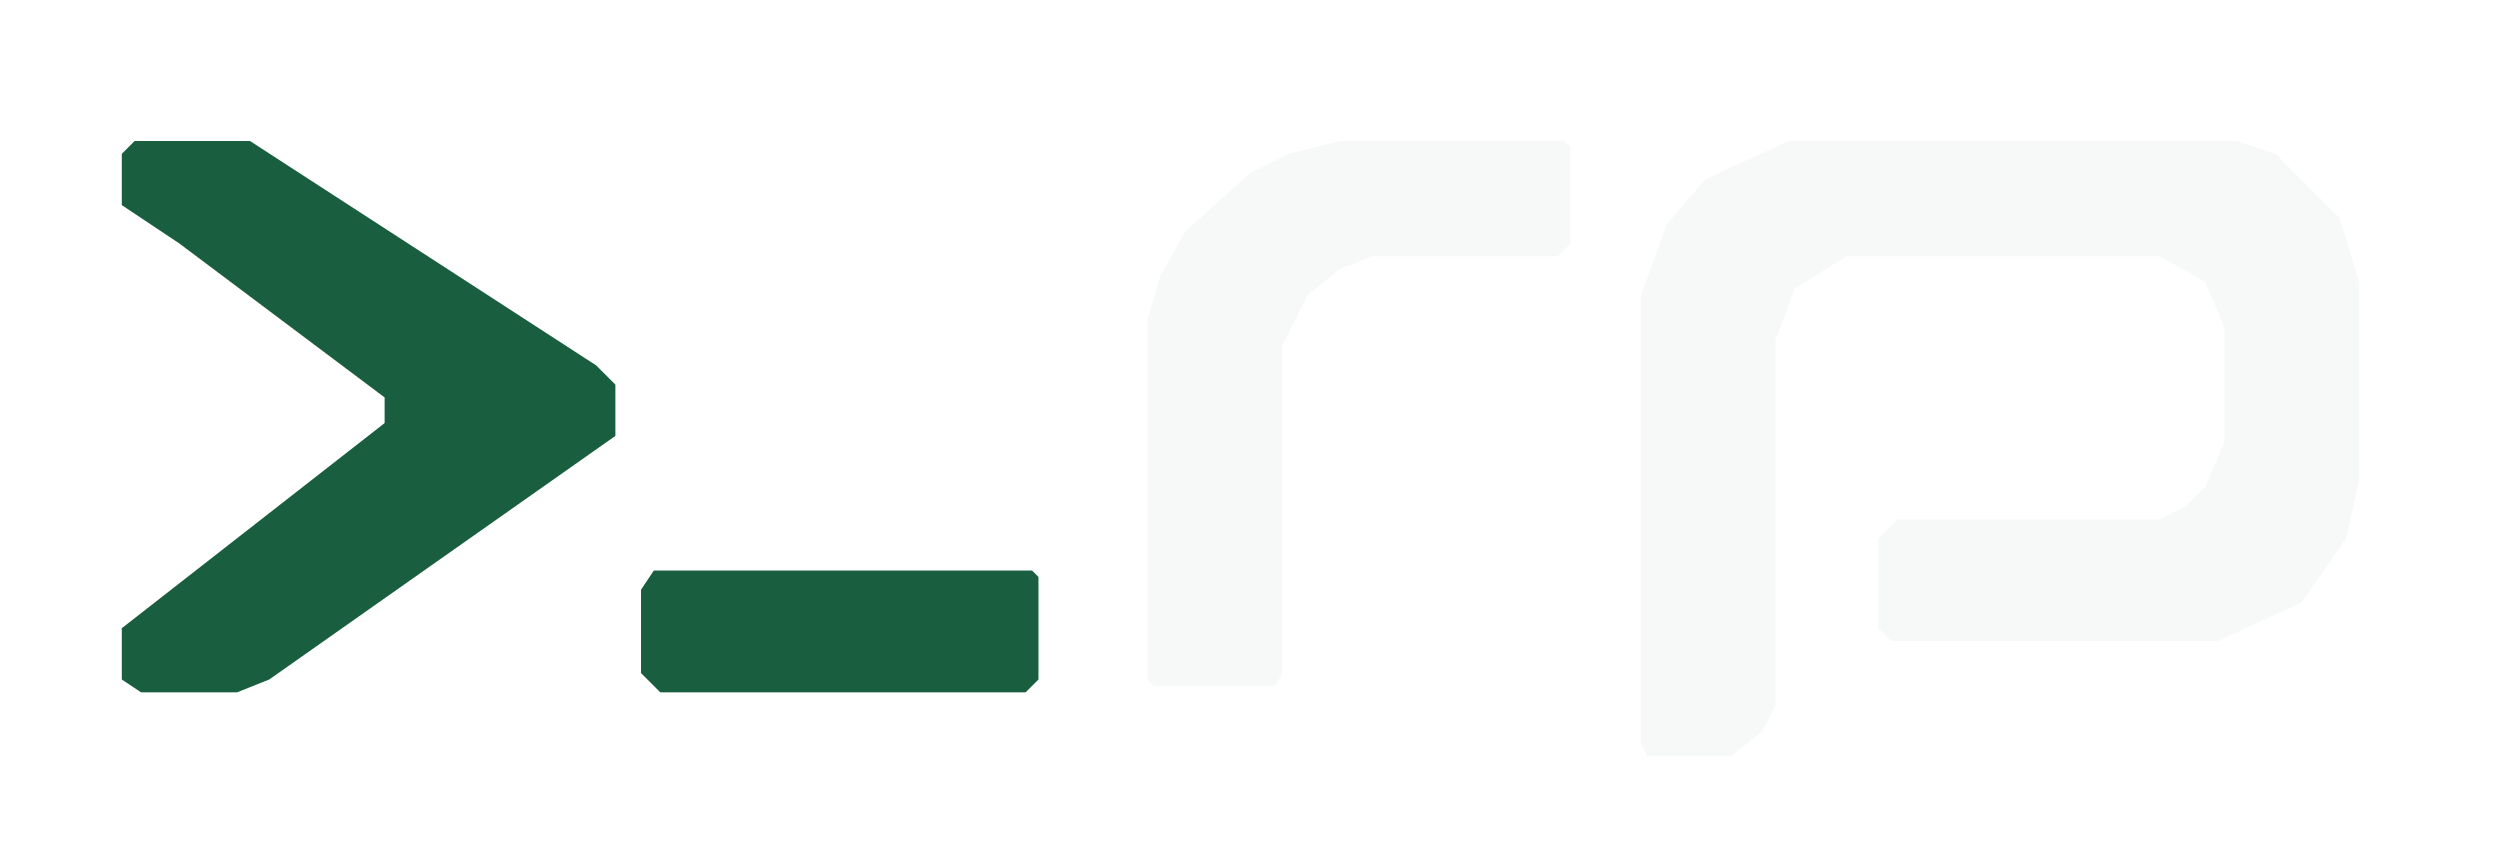
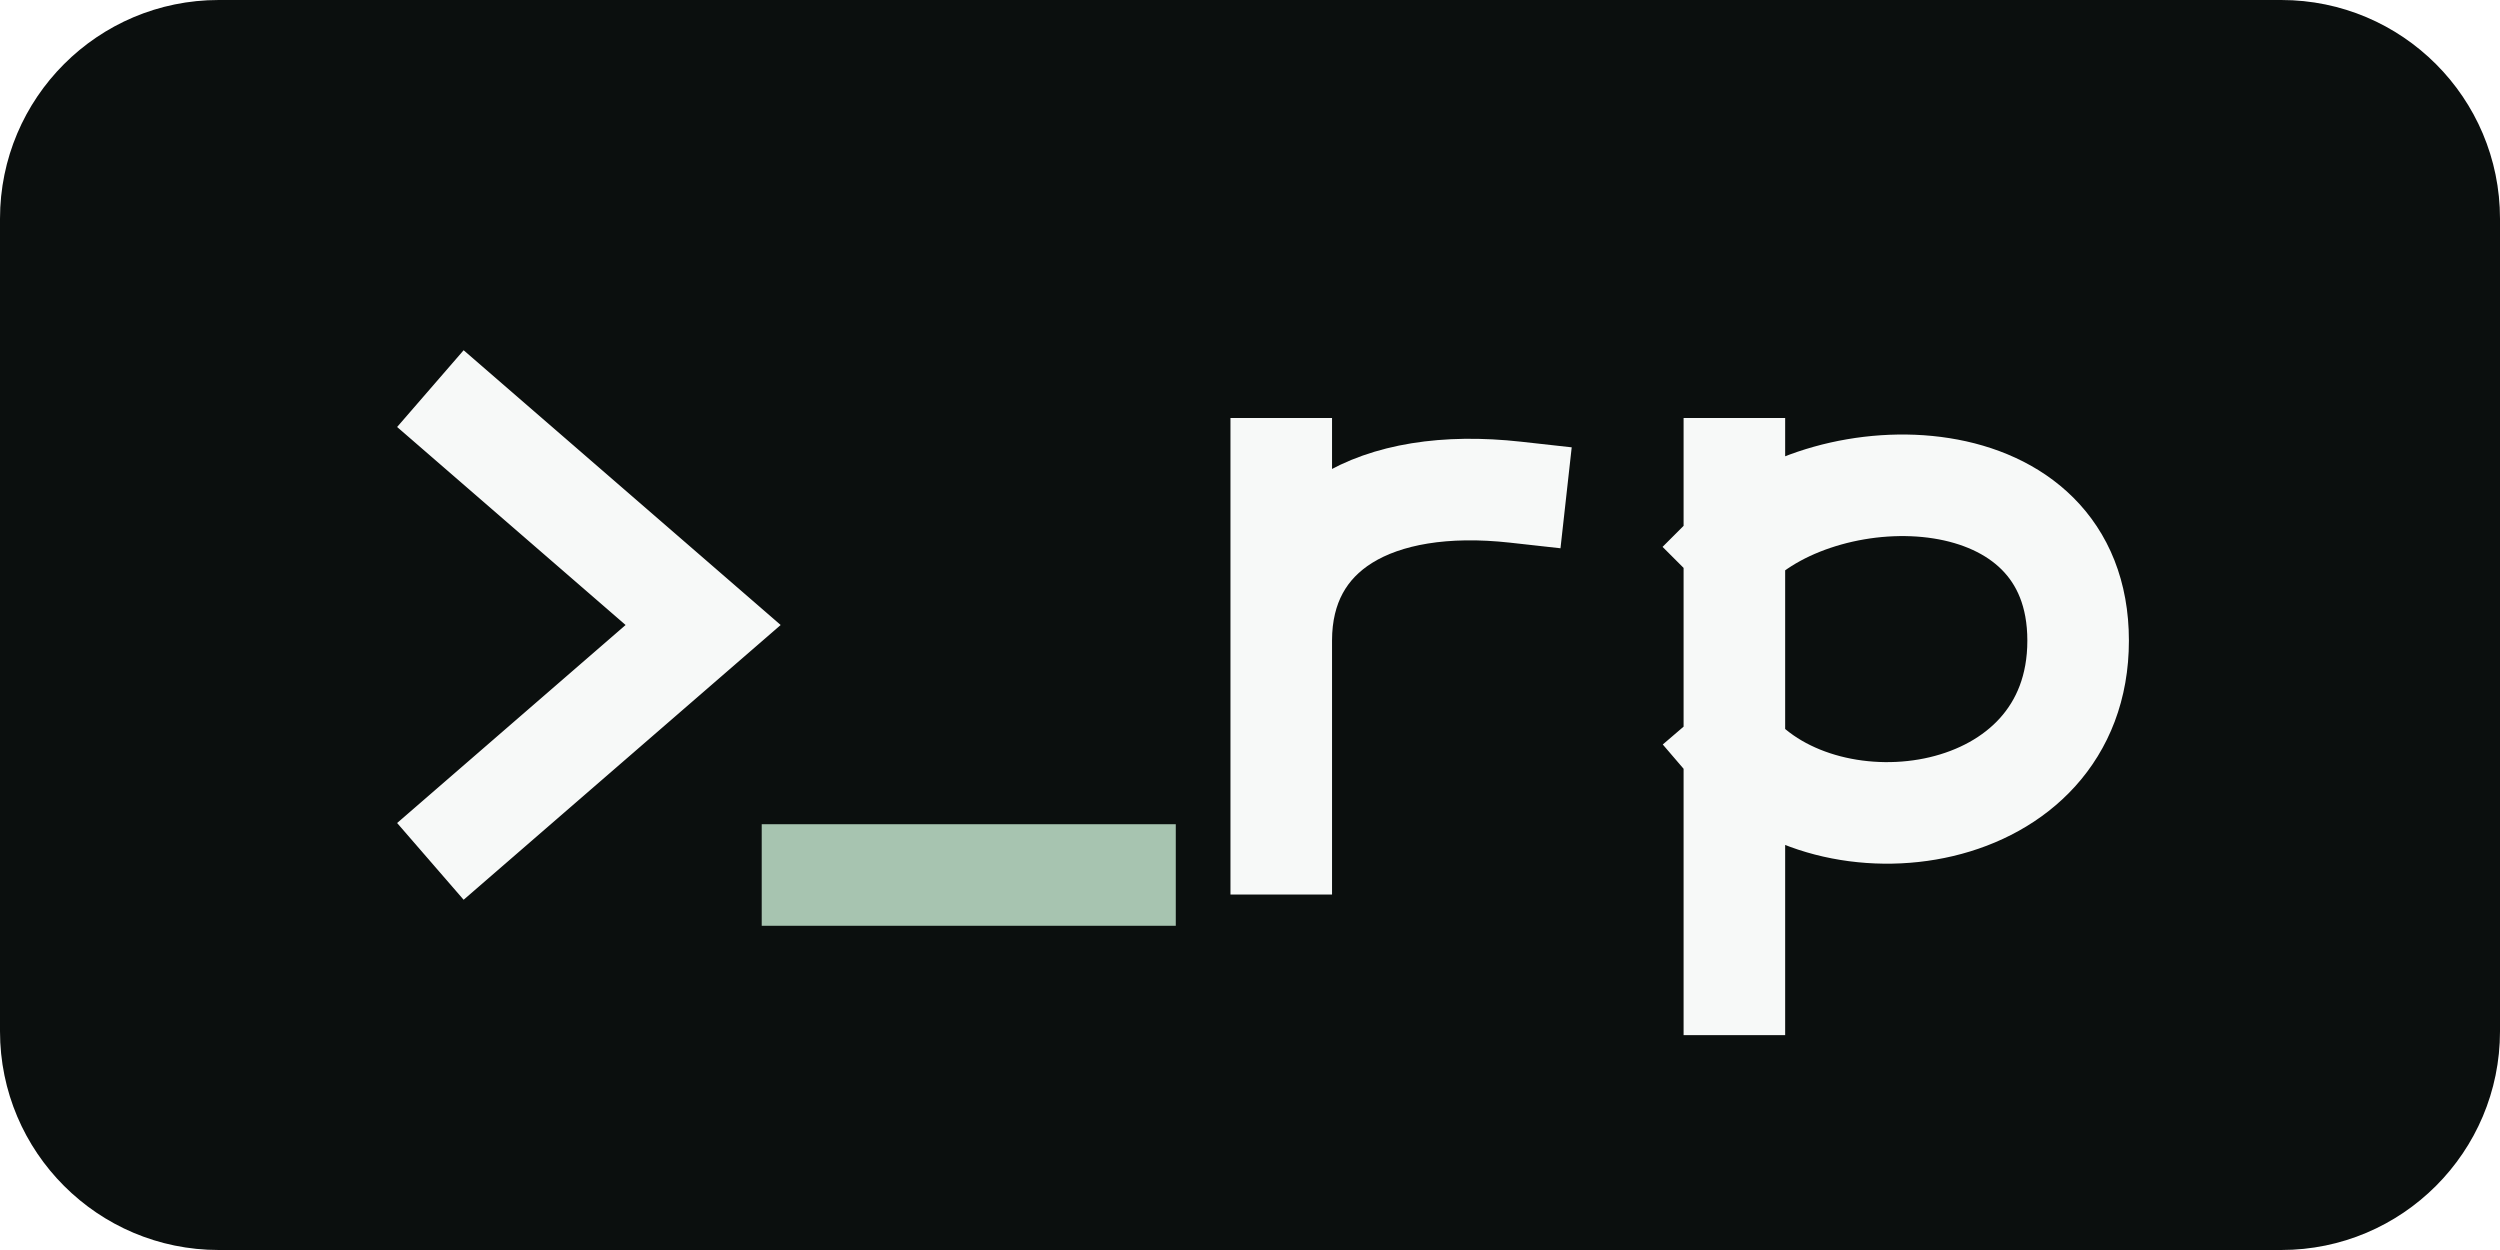
- <svg xmlns="http://www.w3.org/2000/svg" viewBox="0 0 390 135" role="img" aria-label="Root-Path logo mark">
-   <g fill="#185E3F">
-     <path d="M 19,24 19,32 28,38 60,62 60,66 19,98 19,106 22,108 37,108 42,106 96,68 96,60 93,57 39,22 21,22 Z" fill-rule="evenodd" />
-     <path d="M 100,92 100,105 103,108 160,108 162,106 162,90 161,89 102,89 Z" fill-rule="evenodd" />
-   </g>
-   <g fill="#F7F9F8">
-     <path d="M 260,35 256,46 256,116 257,118 270,118 275,114 277,110 277,53 280,45 288,40 337,40 344,44 347,51 347,69 344,76 341,79 337,81 296,81 293,84 293,98 295,100 346,100 359,94 366,84 368,75 368,44 365,34 355,24 349,22 279,22 266,28 Z" fill-rule="evenodd" />
-     <path d="M 244,22 209,22 201,24 195,27 185,36 181,43 179,50 179,106 180,107 199,107 200,105 200,54 204,46 209,42 214,40 243,40 245,38 245,23 Z" fill-rule="evenodd" />
+ <svg xmlns="http://www.w3.org/2000/svg" viewBox="0 0 160 80" role="img" aria-label="Root-Path logo mark">
+   <rect width="160" height="80" rx="14" fill="#0B0F0E" />
+   <g transform="translate(14 0)" fill="none" stroke-width="6.5" stroke-linecap="square" stroke-linejoin="miter">
+     <path d="M16 27 L31 40 L16 53" stroke="#F7F9F8" />
+     <path d="M38 56 H58" stroke="#A7C4B0" />
+     <path d="M68 30 V54 M68 41 C68 34 74 30.5 83 31.5" stroke="#F7F9F8" />
+     <path d="M97 30 V63 M97 35 C103 29 119 29 119 41 C119 53 103 55 97 48" stroke="#F7F9F8" />
  </g>
</svg>
